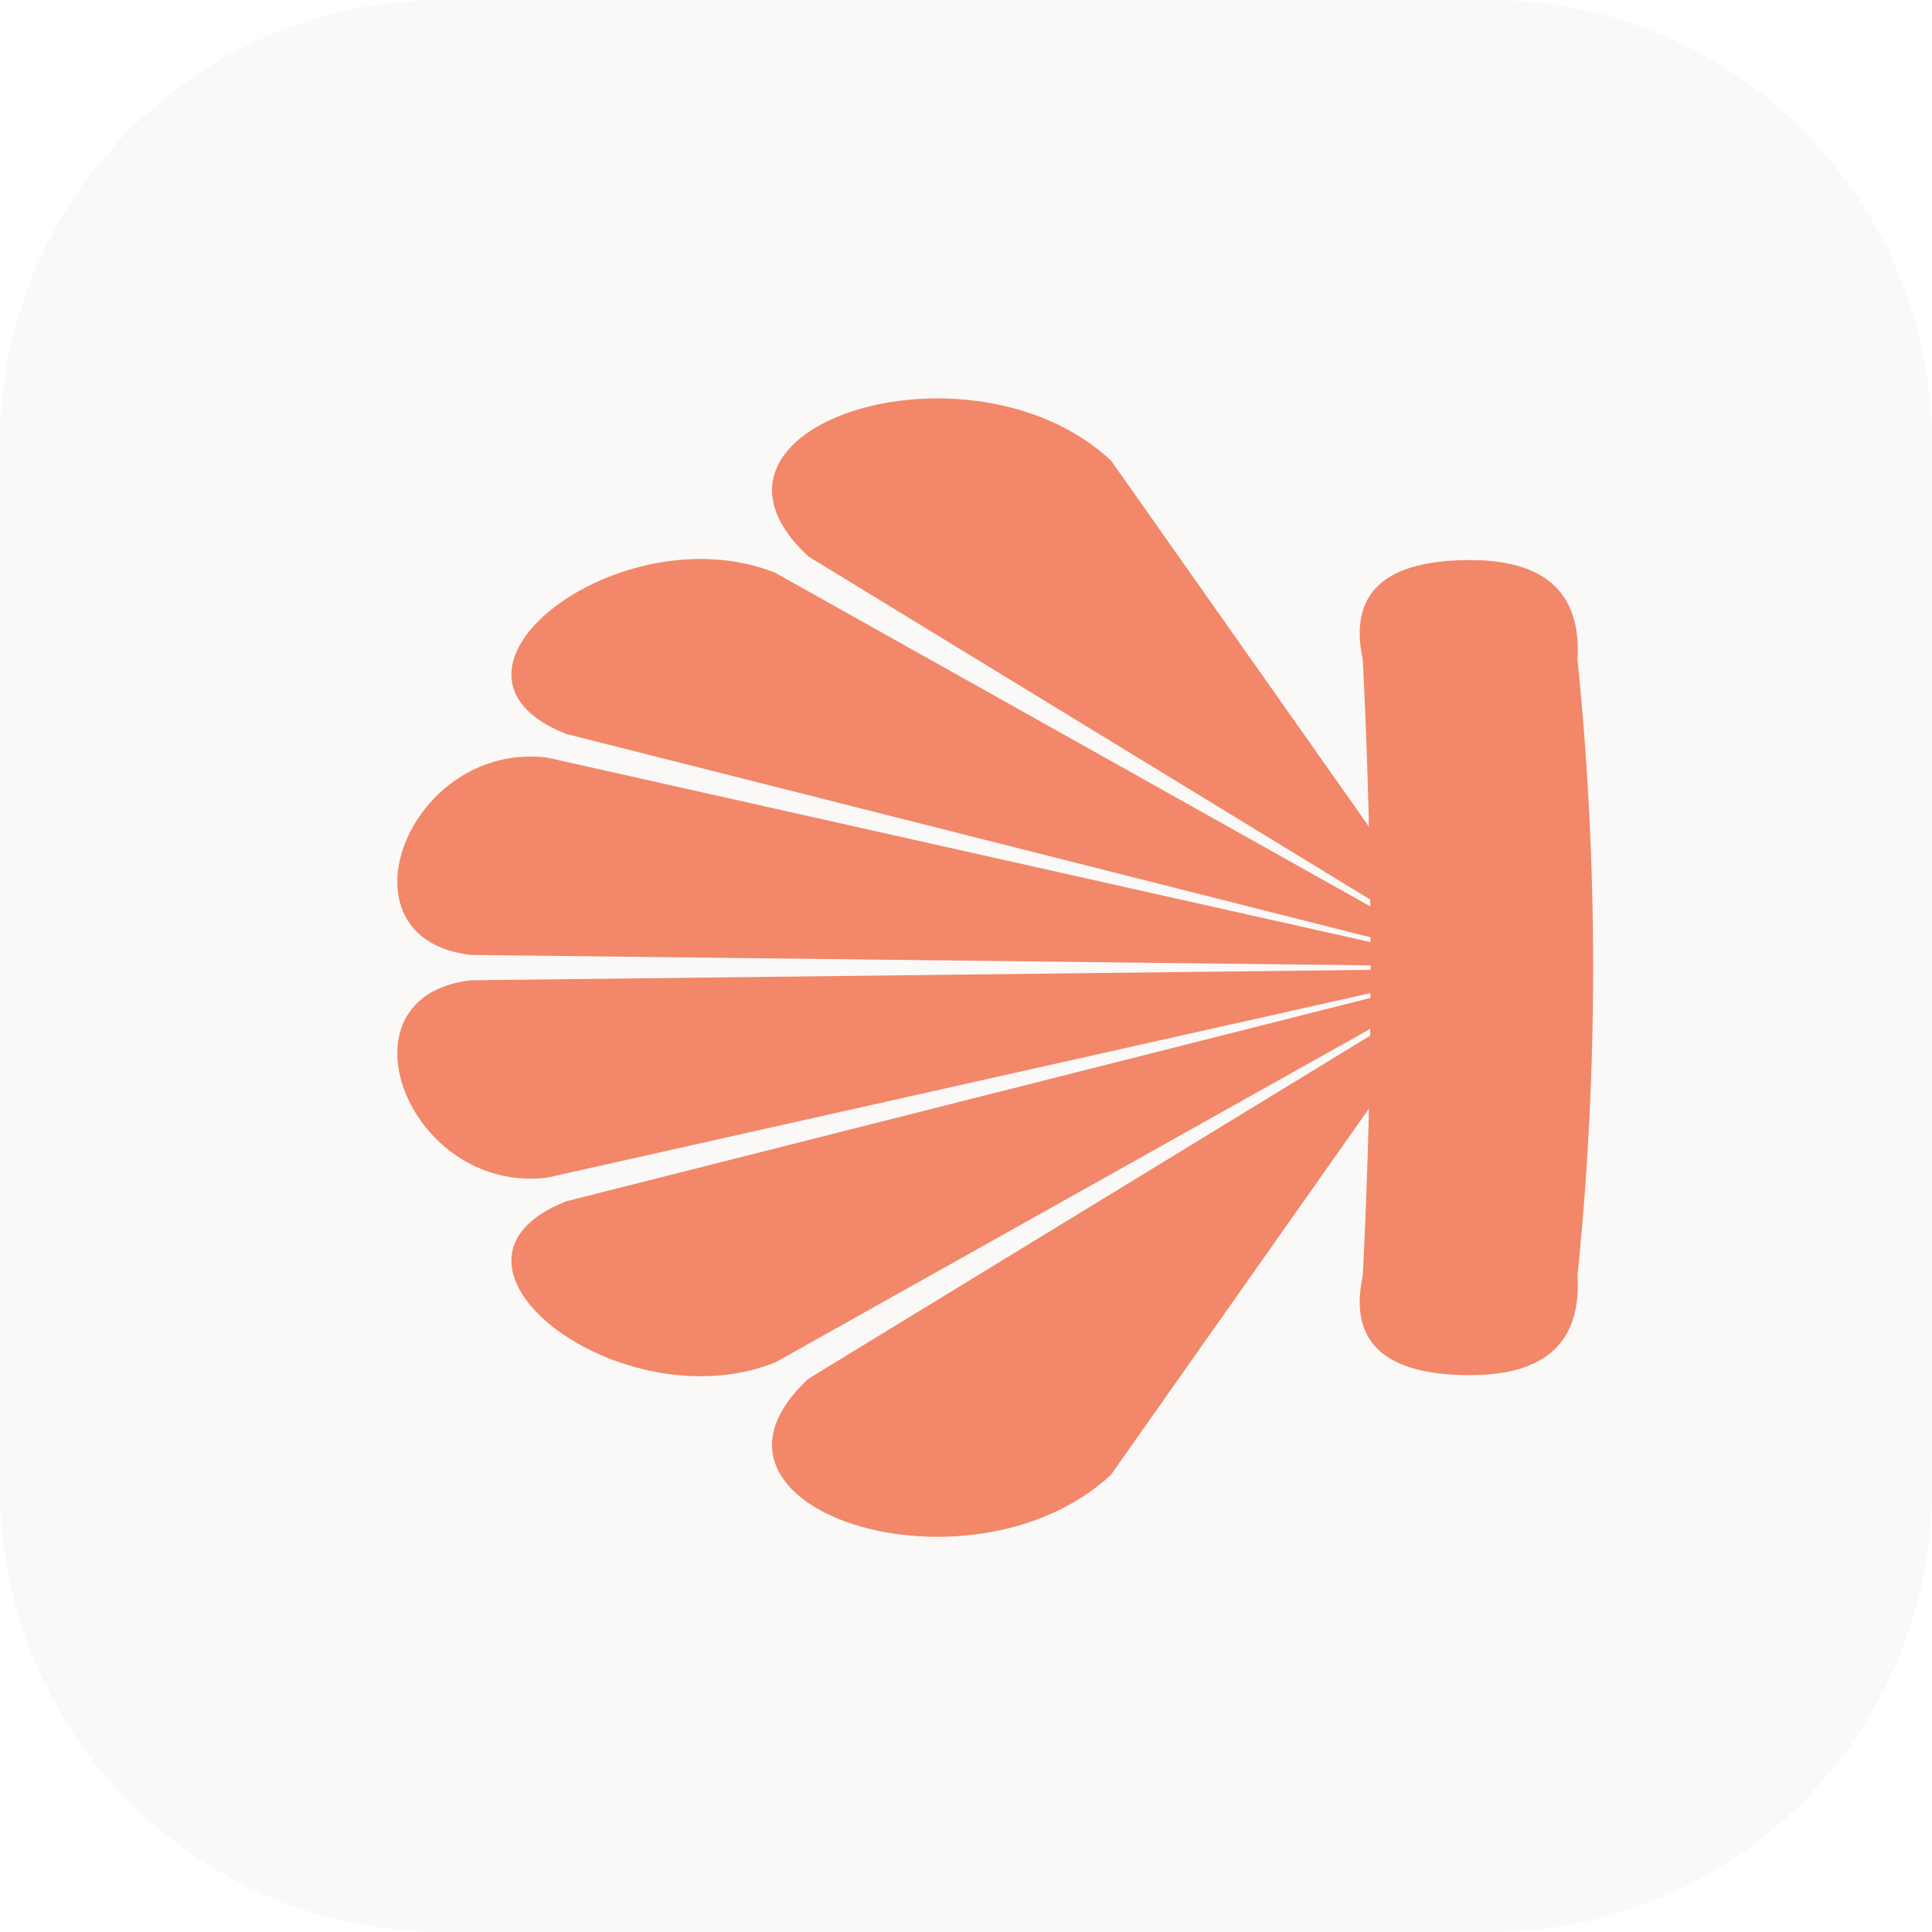
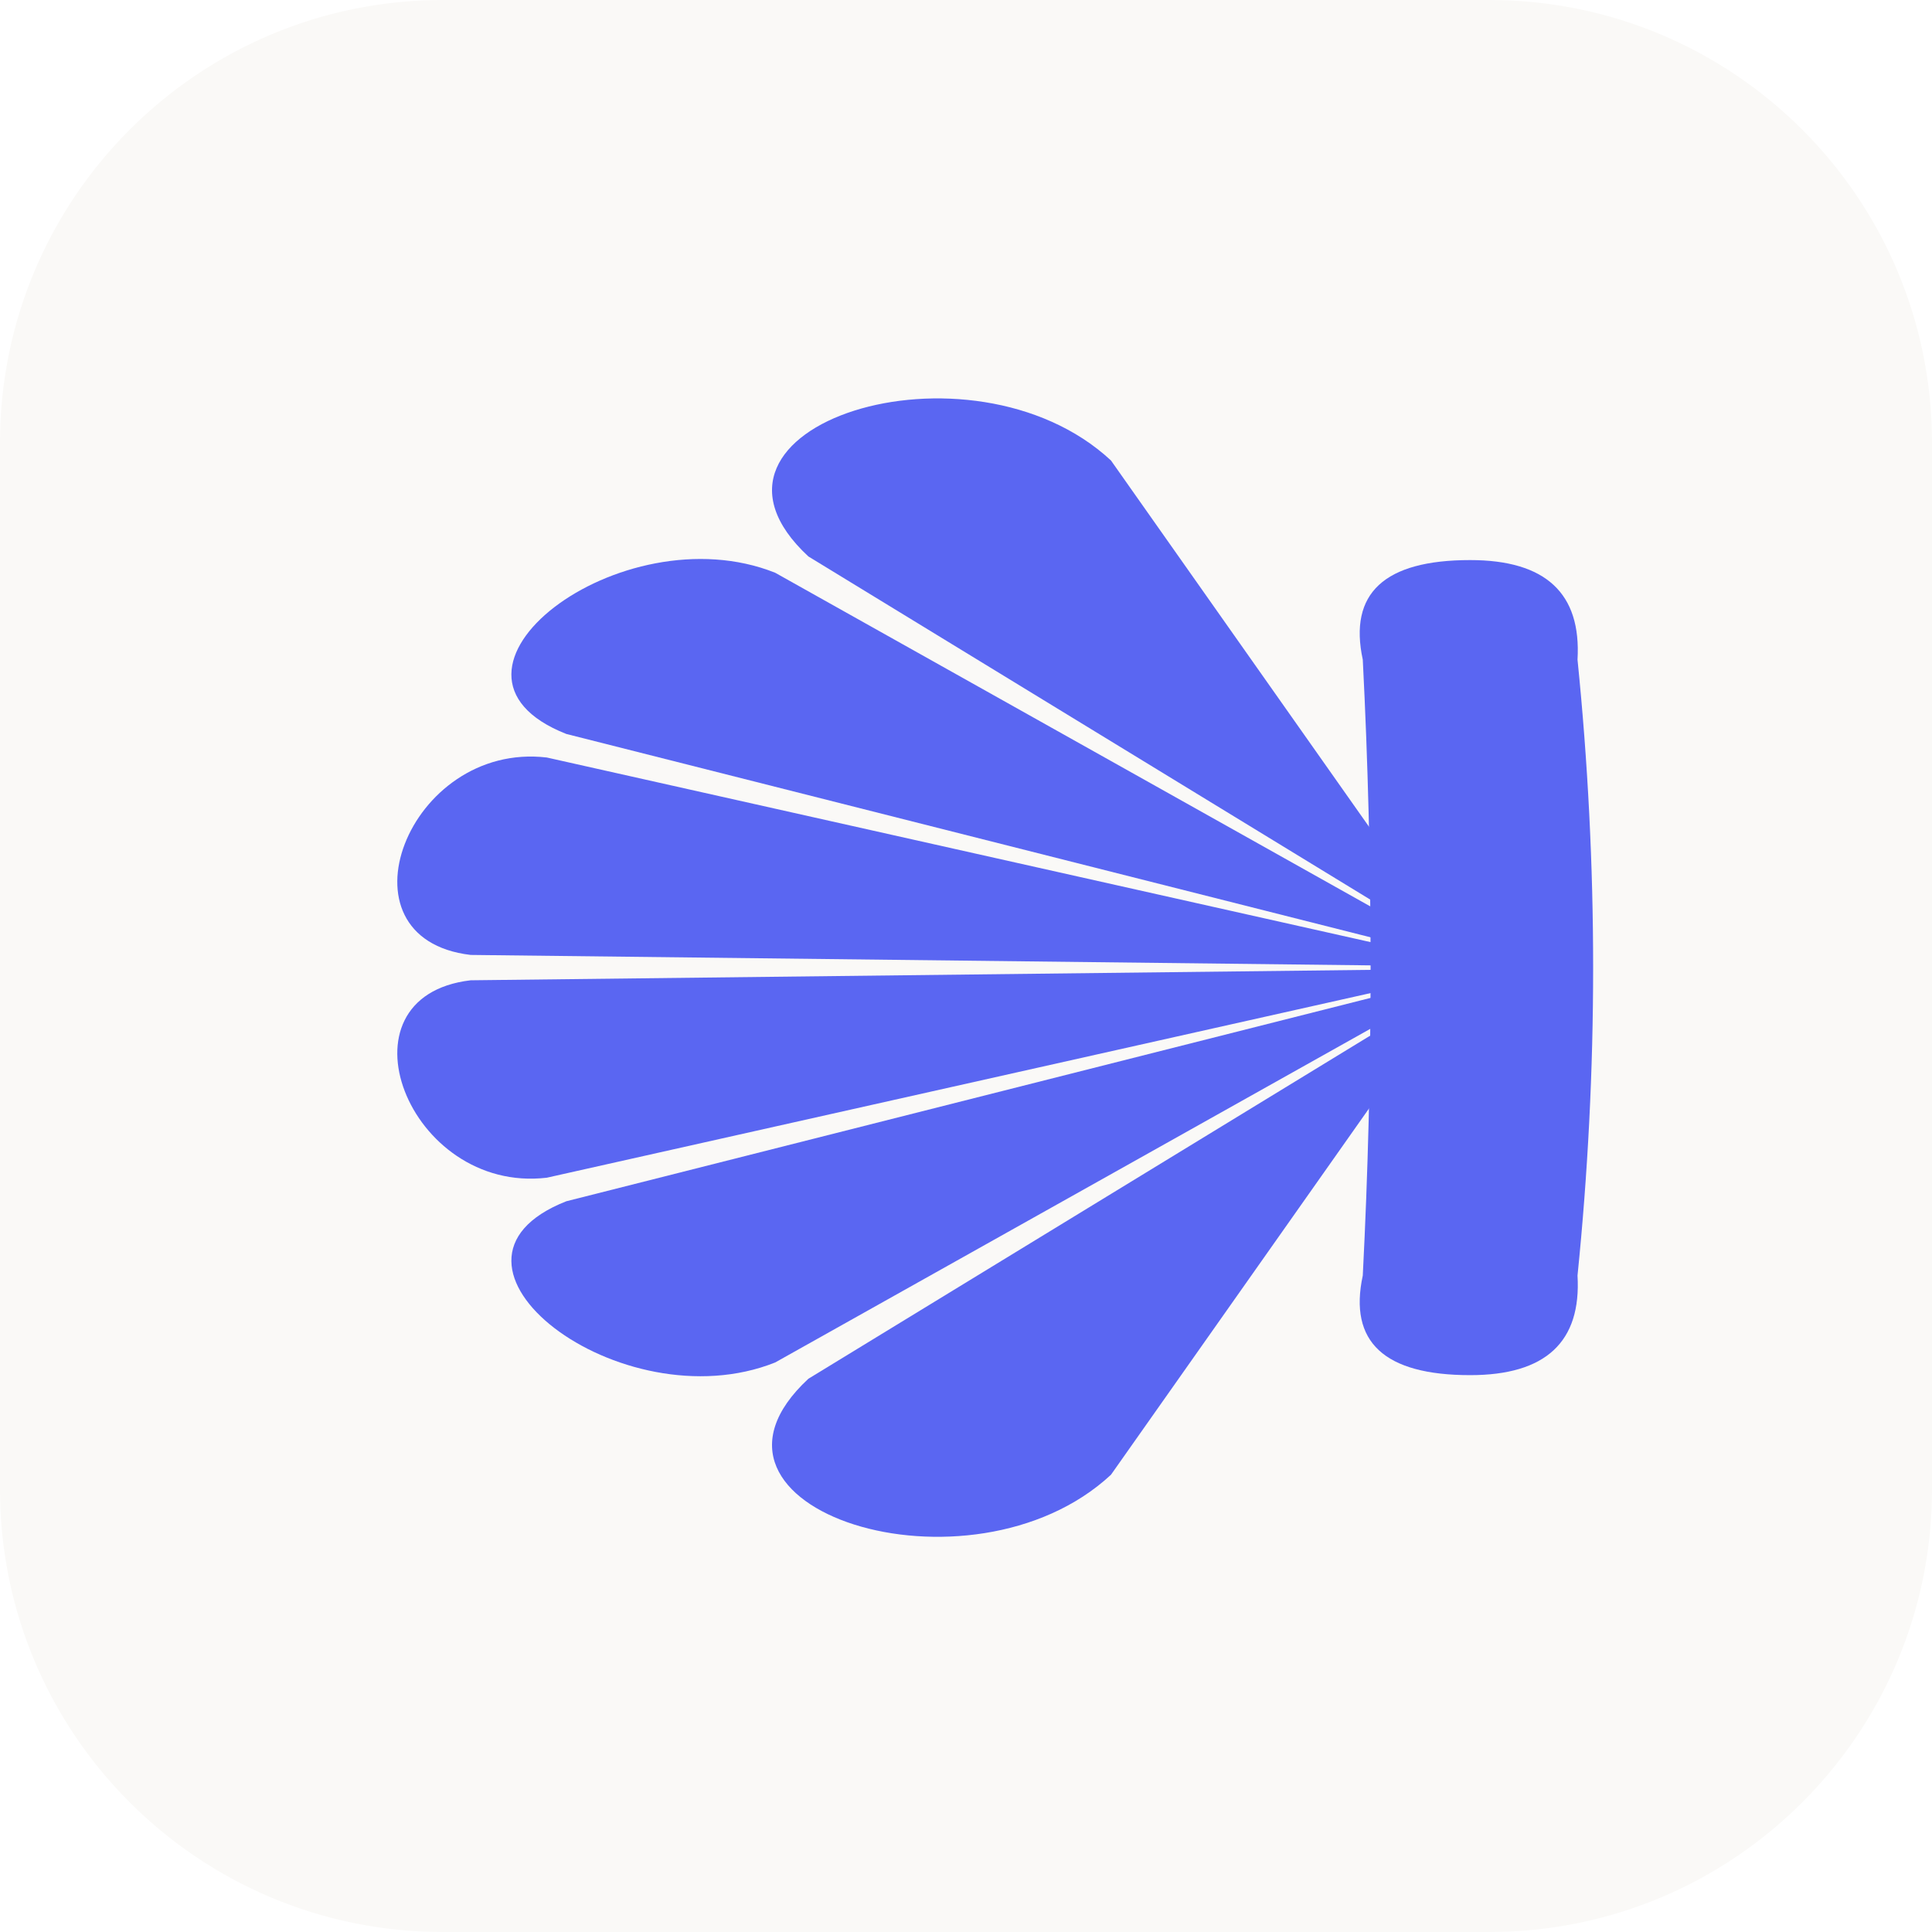
<svg xmlns="http://www.w3.org/2000/svg" viewBox="0 0 96 96" role="img" aria-label="chala">
  <rect width="96" height="96" rx="22" fill="#FAF9F7" />
-   <g transform="translate(16.5 16.4) scale(.97 .9)" fill="#F2876A">
+   <g transform="translate(16.5 16.4) scale(.97 .9)" fill="#5A66F2">
    <path d="M 56.7 32.9 L 39.9 7.2 C 32.7 0.0 17.2 5.3 24.4 12.5 L 56.0 33.3Z" />
    <path d="M 55.8 33.4 L 22.7 13.4 C 14.8 10.0 4.0 18.9 12.0 22.3 L 55.3 34.1Z" />
    <path d="M 55.3 34.3 L 11.0 23.6 C 3.9 22.7 0.0 33.6 7.1 34.5 L 55.1 35.1Z" />
    <path d="M 55.1 35.3 L 7.1 35.9 C 0.0 36.8 3.9 47.7 11.0 46.8 L 55.3 36.1Z" />
    <path d="M 55.3 36.3 L 12.0 48.1 C 4.0 51.5 14.8 60.4 22.7 57.0 L 55.8 37.0Z" />
    <path d="M 56.0 37.1 L 24.4 57.9 C 17.2 65.1 32.7 70.4 39.9 63.2 L 56.7 37.5Z" />
    <path d="M 58.3 12.7 Q 64.1 12.7 63.8 18.2 Q 65.4 35.2 63.8 52.2 Q 64.1 57.7 58.3 57.7 Q 51.7 57.7 52.8 52.2 Q 53.6 35.2 52.8 18.2 Q 51.7 12.7 58.3 12.7Z" />
  </g>
</svg>
